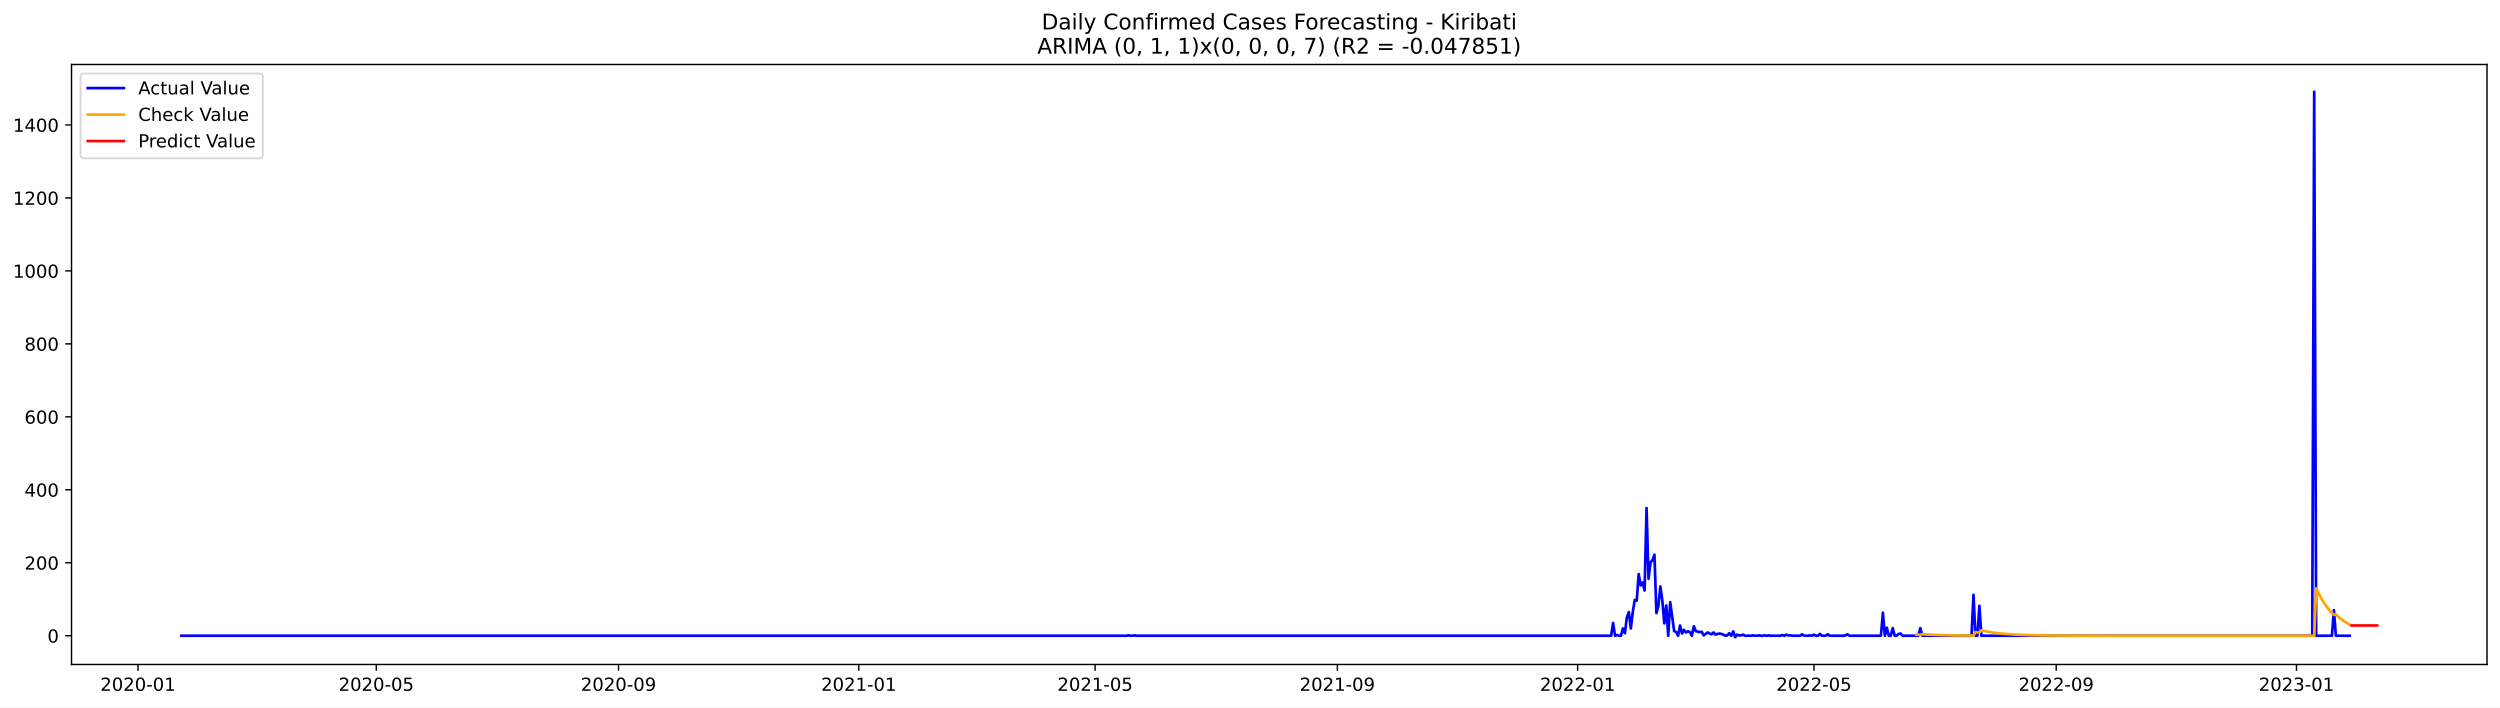
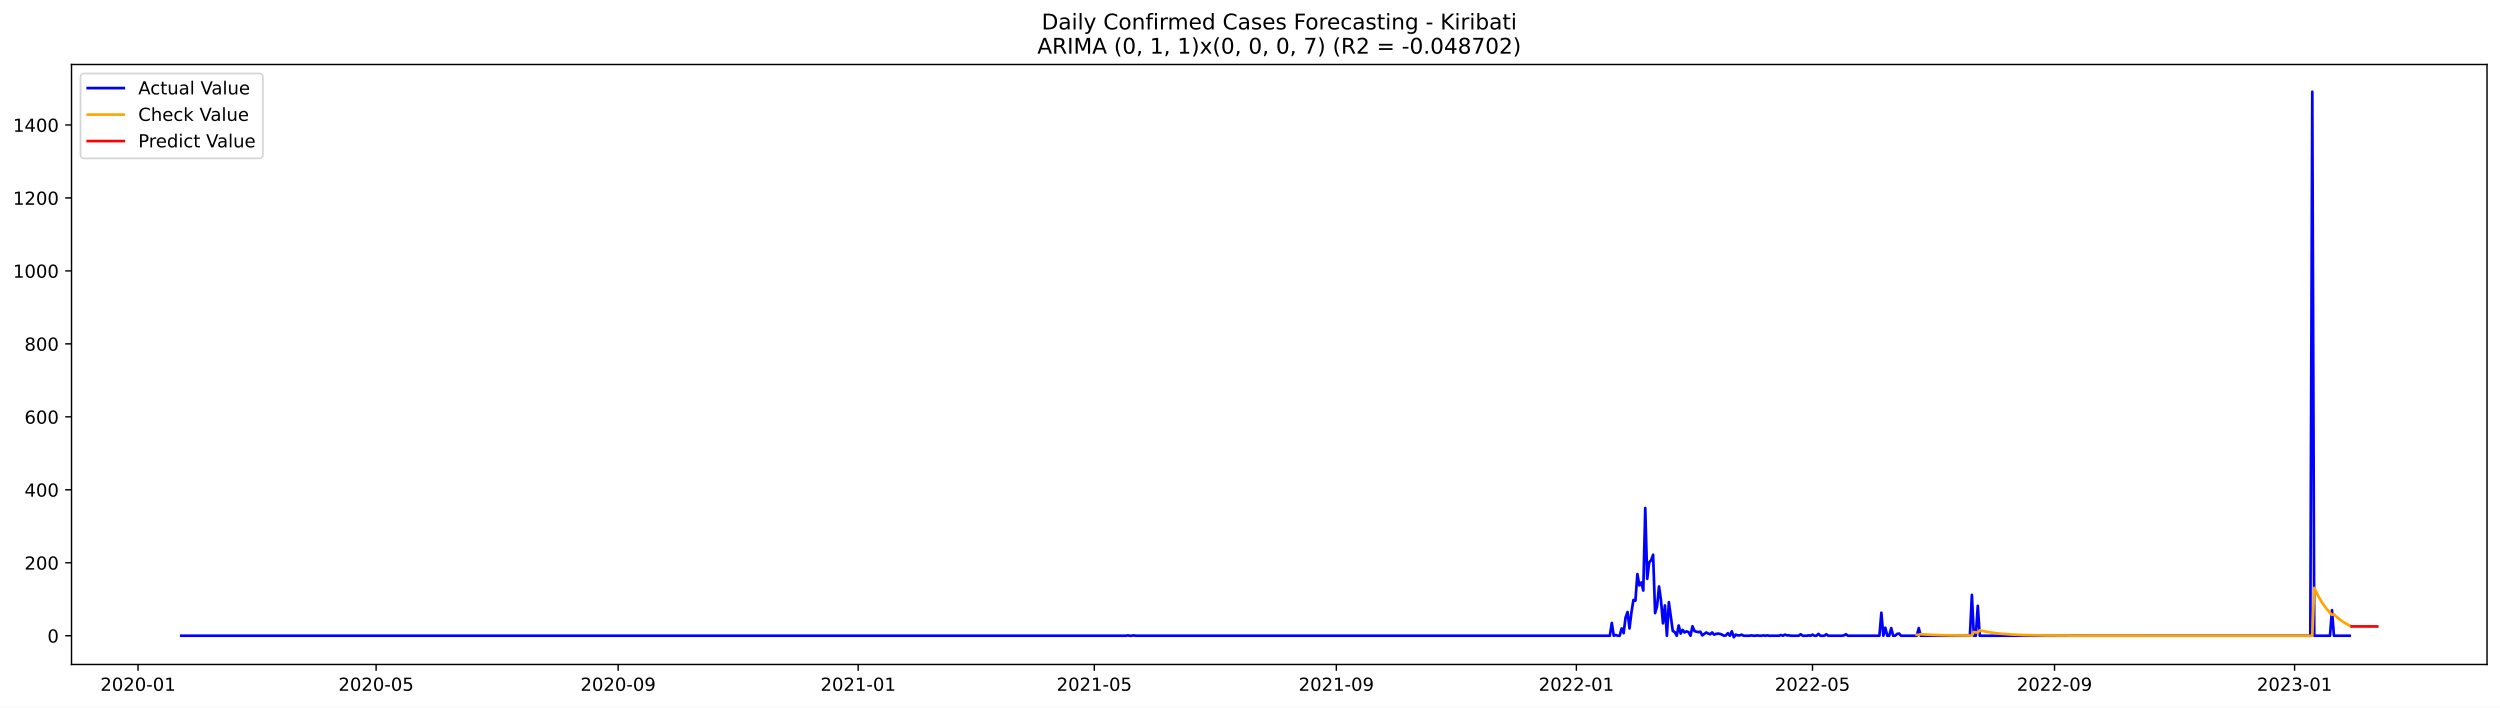
<svg xmlns="http://www.w3.org/2000/svg" xmlns:xlink="http://www.w3.org/1999/xlink" width="1386.05pt" height="392.274pt" viewBox="0 0 1386.05 392.274" version="1.1">
  <defs>
    <style type="text/css">*{stroke-linejoin: round; stroke-linecap: butt}</style>
  </defs>
  <g id="figure_1">
    <g id="patch_1">
      <path d="M 0 392.274  L 1386.05 392.274  L 1386.05 0  L 0 0  z " style="fill: #ffffff" />
    </g>
    <g id="axes_1">
      <g id="patch_2">
        <path d="M 39.65 368.396  L 1378.85 368.396  L 1378.85 35.755  L 39.65 35.755  z " style="fill: #ffffff" />
      </g>
      <g id="matplotlib.axis_1">
        <g id="xtick_1">
          <g id="line2d_1">
            <defs>
-               <path id="m846064228a" d="M 0 0  L 0 3.5  " style="stroke: #000000; stroke-width: 0.8" />
+               <path id="ma3ecd04032" d="M 0 0  L 0 3.5  " style="stroke: #000000; stroke-width: 0.8" />
            </defs>
            <g>
-               <use xlink:href="#m846064228a" x="76.501" y="368.396" style="stroke: #000000; stroke-width: 0.8" />
+               <use xlink:href="#ma3ecd04032" x="76.523" y="368.396" style="stroke: #000000; stroke-width: 0.8" />
            </g>
          </g>
          <g id="text_1">
-             <g transform="translate(55.6098 382.9939)scale(0.1 -0.1)">
+             <g transform="translate(55.63132 382.9939)scale(0.1 -0.1)">
              <defs>
                <path id="DejaVuSans-32" d="M 1228 531  L 3431 531  L 3431 0  L 469 0  L 469 531  Q 828 903 1448 1529  Q 2069 2156 2228 2338  Q 2531 2678 2651 2914  Q 2772 3150 2772 3378  Q 2772 3750 2511 3984  Q 2250 4219 1831 4219  Q 1534 4219 1204 4116  Q 875 4013 500 3803  L 500 4441  Q 881 4594 1212 4672  Q 1544 4750 1819 4750  Q 2544 4750 2975 4387  Q 3406 4025 3406 3419  Q 3406 3131 3298 2873  Q 3191 2616 2906 2266  Q 2828 2175 2409 1742  Q 1991 1309 1228 531  z " transform="scale(0.015625)" />
                <path id="DejaVuSans-30" d="M 2034 4250  Q 1547 4250 1301 3770  Q 1056 3291 1056 2328  Q 1056 1369 1301 889  Q 1547 409 2034 409  Q 2525 409 2770 889  Q 3016 1369 3016 2328  Q 3016 3291 2770 3770  Q 2525 4250 2034 4250  z M 2034 4750  Q 2819 4750 3233 4129  Q 3647 3509 3647 2328  Q 3647 1150 3233 529  Q 2819 -91 2034 -91  Q 1250 -91 836 529  Q 422 1150 422 2328  Q 422 3509 836 4129  Q 1250 4750 2034 4750  z " transform="scale(0.015625)" />
                <path id="DejaVuSans-2d" d="M 313 2009  L 1997 2009  L 1997 1497  L 313 1497  L 313 2009  z " transform="scale(0.015625)" />
                <path id="DejaVuSans-31" d="M 794 531  L 1825 531  L 1825 4091  L 703 3866  L 703 4441  L 1819 4666  L 2450 4666  L 2450 531  L 3481 531  L 3481 0  L 794 0  L 794 531  z " transform="scale(0.015625)" />
              </defs>
              <use xlink:href="#DejaVuSans-32" />
              <use xlink:href="#DejaVuSans-30" x="63.623" />
              <use xlink:href="#DejaVuSans-32" x="127.246" />
              <use xlink:href="#DejaVuSans-30" x="190.869" />
              <use xlink:href="#DejaVuSans-2d" x="254.492" />
              <use xlink:href="#DejaVuSans-30" x="290.576" />
              <use xlink:href="#DejaVuSans-31" x="354.199" />
            </g>
          </g>
        </g>
        <g id="xtick_2">
          <g id="line2d_2">
            <g>
-               <use xlink:href="#m846064228a" x="208.62" y="368.396" style="stroke: #000000; stroke-width: 0.8" />
+               <use xlink:href="#ma3ecd04032" x="208.523" y="368.396" style="stroke: #000000; stroke-width: 0.8" />
            </g>
          </g>
          <g id="text_2">
-             <g transform="translate(187.7282 382.9939)scale(0.1 -0.1)">
+             <g transform="translate(187.6313 382.9939)scale(0.1 -0.1)">
              <defs>
                <path id="DejaVuSans-35" d="M 691 4666  L 3169 4666  L 3169 4134  L 1269 4134  L 1269 2991  Q 1406 3038 1543 3061  Q 1681 3084 1819 3084  Q 2600 3084 3056 2656  Q 3513 2228 3513 1497  Q 3513 744 3044 326  Q 2575 -91 1722 -91  Q 1428 -91 1123 -41  Q 819 9 494 109  L 494 744  Q 775 591 1075 516  Q 1375 441 1709 441  Q 2250 441 2565 725  Q 2881 1009 2881 1497  Q 2881 1984 2565 2268  Q 2250 2553 1709 2553  Q 1456 2553 1204 2497  Q 953 2441 691 2322  L 691 4666  z " transform="scale(0.015625)" />
              </defs>
              <use xlink:href="#DejaVuSans-32" />
              <use xlink:href="#DejaVuSans-30" x="63.623" />
              <use xlink:href="#DejaVuSans-32" x="127.246" />
              <use xlink:href="#DejaVuSans-30" x="190.869" />
              <use xlink:href="#DejaVuSans-2d" x="254.492" />
              <use xlink:href="#DejaVuSans-30" x="290.576" />
              <use xlink:href="#DejaVuSans-35" x="354.199" />
            </g>
          </g>
        </g>
        <g id="xtick_3">
          <g id="line2d_3">
            <g>
-               <use xlink:href="#m846064228a" x="342.922" y="368.396" style="stroke: #000000; stroke-width: 0.8" />
+               <use xlink:href="#ma3ecd04032" x="342.705" y="368.396" style="stroke: #000000; stroke-width: 0.8" />
            </g>
          </g>
          <g id="text_3">
-             <g transform="translate(322.0303 382.9939)scale(0.1 -0.1)">
+             <g transform="translate(321.8131 382.9939)scale(0.1 -0.1)">
              <defs>
                <path id="DejaVuSans-39" d="M 703 97  L 703 672  Q 941 559 1184 500  Q 1428 441 1663 441  Q 2288 441 2617 861  Q 2947 1281 2994 2138  Q 2813 1869 2534 1725  Q 2256 1581 1919 1581  Q 1219 1581 811 2004  Q 403 2428 403 3163  Q 403 3881 828 4315  Q 1253 4750 1959 4750  Q 2769 4750 3195 4129  Q 3622 3509 3622 2328  Q 3622 1225 3098 567  Q 2575 -91 1691 -91  Q 1453 -91 1209 -44  Q 966 3 703 97  z M 1959 2075  Q 2384 2075 2632 2365  Q 2881 2656 2881 3163  Q 2881 3666 2632 3958  Q 2384 4250 1959 4250  Q 1534 4250 1286 3958  Q 1038 3666 1038 3163  Q 1038 2656 1286 2365  Q 1534 2075 1959 2075  z " transform="scale(0.015625)" />
              </defs>
              <use xlink:href="#DejaVuSans-32" />
              <use xlink:href="#DejaVuSans-30" x="63.623" />
              <use xlink:href="#DejaVuSans-32" x="127.246" />
              <use xlink:href="#DejaVuSans-30" x="190.869" />
              <use xlink:href="#DejaVuSans-2d" x="254.492" />
              <use xlink:href="#DejaVuSans-30" x="290.576" />
              <use xlink:href="#DejaVuSans-39" x="354.199" />
            </g>
          </g>
        </g>
        <g id="xtick_4">
          <g id="line2d_4">
            <g>
-               <use xlink:href="#m846064228a" x="476.132" y="368.396" style="stroke: #000000; stroke-width: 0.8" />
+               <use xlink:href="#ma3ecd04032" x="475.795" y="368.396" style="stroke: #000000; stroke-width: 0.8" />
            </g>
          </g>
          <g id="text_4">
-             <g transform="translate(455.2406 382.9939)scale(0.1 -0.1)">
+             <g transform="translate(454.904 382.9939)scale(0.1 -0.1)">
              <use xlink:href="#DejaVuSans-32" />
              <use xlink:href="#DejaVuSans-30" x="63.623" />
              <use xlink:href="#DejaVuSans-32" x="127.246" />
              <use xlink:href="#DejaVuSans-31" x="190.869" />
              <use xlink:href="#DejaVuSans-2d" x="254.492" />
              <use xlink:href="#DejaVuSans-30" x="290.576" />
              <use xlink:href="#DejaVuSans-31" x="354.199" />
            </g>
          </g>
        </g>
        <g id="xtick_5">
          <g id="line2d_5">
            <g>
-               <use xlink:href="#m846064228a" x="607.159" y="368.396" style="stroke: #000000; stroke-width: 0.8" />
+               <use xlink:href="#ma3ecd04032" x="606.705" y="368.396" style="stroke: #000000; stroke-width: 0.8" />
            </g>
          </g>
          <g id="text_5">
-             <g transform="translate(586.2671 382.9939)scale(0.1 -0.1)">
+             <g transform="translate(585.8131 382.9939)scale(0.1 -0.1)">
              <use xlink:href="#DejaVuSans-32" />
              <use xlink:href="#DejaVuSans-30" x="63.623" />
              <use xlink:href="#DejaVuSans-32" x="127.246" />
              <use xlink:href="#DejaVuSans-31" x="190.869" />
              <use xlink:href="#DejaVuSans-2d" x="254.492" />
              <use xlink:href="#DejaVuSans-30" x="290.576" />
              <use xlink:href="#DejaVuSans-35" x="354.199" />
            </g>
          </g>
        </g>
        <g id="xtick_6">
          <g id="line2d_6">
            <g>
-               <use xlink:href="#m846064228a" x="741.461" y="368.396" style="stroke: #000000; stroke-width: 0.8" />
+               <use xlink:href="#ma3ecd04032" x="740.886" y="368.396" style="stroke: #000000; stroke-width: 0.8" />
            </g>
          </g>
          <g id="text_6">
-             <g transform="translate(720.5693 382.9939)scale(0.1 -0.1)">
+             <g transform="translate(719.995 382.9939)scale(0.1 -0.1)">
              <use xlink:href="#DejaVuSans-32" />
              <use xlink:href="#DejaVuSans-30" x="63.623" />
              <use xlink:href="#DejaVuSans-32" x="127.246" />
              <use xlink:href="#DejaVuSans-31" x="190.869" />
              <use xlink:href="#DejaVuSans-2d" x="254.492" />
              <use xlink:href="#DejaVuSans-30" x="290.576" />
              <use xlink:href="#DejaVuSans-39" x="354.199" />
            </g>
          </g>
        </g>
        <g id="xtick_7">
          <g id="line2d_7">
            <g>
-               <use xlink:href="#m846064228a" x="874.671" y="368.396" style="stroke: #000000; stroke-width: 0.8" />
+               <use xlink:href="#ma3ecd04032" x="873.977" y="368.396" style="stroke: #000000; stroke-width: 0.8" />
            </g>
          </g>
          <g id="text_7">
-             <g transform="translate(853.7795 382.9939)scale(0.1 -0.1)">
+             <g transform="translate(853.0859 382.9939)scale(0.1 -0.1)">
              <use xlink:href="#DejaVuSans-32" />
              <use xlink:href="#DejaVuSans-30" x="63.623" />
              <use xlink:href="#DejaVuSans-32" x="127.246" />
              <use xlink:href="#DejaVuSans-32" x="190.869" />
              <use xlink:href="#DejaVuSans-2d" x="254.492" />
              <use xlink:href="#DejaVuSans-30" x="290.576" />
              <use xlink:href="#DejaVuSans-31" x="354.199" />
            </g>
          </g>
        </g>
        <g id="xtick_8">
          <g id="line2d_8">
            <g>
-               <use xlink:href="#m846064228a" x="1005.697" y="368.396" style="stroke: #000000; stroke-width: 0.8" />
+               <use xlink:href="#ma3ecd04032" x="1004.886" y="368.396" style="stroke: #000000; stroke-width: 0.8" />
            </g>
          </g>
          <g id="text_8">
-             <g transform="translate(984.806 382.9939)scale(0.1 -0.1)">
+             <g transform="translate(983.995 382.9939)scale(0.1 -0.1)">
              <use xlink:href="#DejaVuSans-32" />
              <use xlink:href="#DejaVuSans-30" x="63.623" />
              <use xlink:href="#DejaVuSans-32" x="127.246" />
              <use xlink:href="#DejaVuSans-32" x="190.869" />
              <use xlink:href="#DejaVuSans-2d" x="254.492" />
              <use xlink:href="#DejaVuSans-30" x="290.576" />
              <use xlink:href="#DejaVuSans-35" x="354.199" />
            </g>
          </g>
        </g>
        <g id="xtick_9">
          <g id="line2d_9">
            <g>
-               <use xlink:href="#m846064228a" x="1140" y="368.396" style="stroke: #000000; stroke-width: 0.8" />
+               <use xlink:href="#ma3ecd04032" x="1139.068" y="368.396" style="stroke: #000000; stroke-width: 0.8" />
            </g>
          </g>
          <g id="text_9">
-             <g transform="translate(1119.108 382.9939)scale(0.1 -0.1)">
+             <g transform="translate(1118.177 382.9939)scale(0.1 -0.1)">
              <use xlink:href="#DejaVuSans-32" />
              <use xlink:href="#DejaVuSans-30" x="63.623" />
              <use xlink:href="#DejaVuSans-32" x="127.246" />
              <use xlink:href="#DejaVuSans-32" x="190.869" />
              <use xlink:href="#DejaVuSans-2d" x="254.492" />
              <use xlink:href="#DejaVuSans-30" x="290.576" />
              <use xlink:href="#DejaVuSans-39" x="354.199" />
            </g>
          </g>
        </g>
        <g id="xtick_10">
          <g id="line2d_10">
            <g>
-               <use xlink:href="#m846064228a" x="1273.21" y="368.396" style="stroke: #000000; stroke-width: 0.8" />
+               <use xlink:href="#ma3ecd04032" x="1272.159" y="368.396" style="stroke: #000000; stroke-width: 0.8" />
            </g>
          </g>
          <g id="text_10">
-             <g transform="translate(1252.318 382.9939)scale(0.1 -0.1)">
+             <g transform="translate(1251.268 382.9939)scale(0.1 -0.1)">
              <defs>
                <path id="DejaVuSans-33" d="M 2597 2516  Q 3050 2419 3304 2112  Q 3559 1806 3559 1356  Q 3559 666 3084 287  Q 2609 -91 1734 -91  Q 1441 -91 1130 -33  Q 819 25 488 141  L 488 750  Q 750 597 1062 519  Q 1375 441 1716 441  Q 2309 441 2620 675  Q 2931 909 2931 1356  Q 2931 1769 2642 2001  Q 2353 2234 1838 2234  L 1294 2234  L 1294 2753  L 1863 2753  Q 2328 2753 2575 2939  Q 2822 3125 2822 3475  Q 2822 3834 2567 4026  Q 2313 4219 1838 4219  Q 1578 4219 1281 4162  Q 984 4106 628 3988  L 628 4550  Q 988 4650 1302 4700  Q 1616 4750 1894 4750  Q 2613 4750 3031 4423  Q 3450 4097 3450 3541  Q 3450 3153 3228 2886  Q 3006 2619 2597 2516  z " transform="scale(0.015625)" />
              </defs>
              <use xlink:href="#DejaVuSans-32" />
              <use xlink:href="#DejaVuSans-30" x="63.623" />
              <use xlink:href="#DejaVuSans-32" x="127.246" />
              <use xlink:href="#DejaVuSans-33" x="190.869" />
              <use xlink:href="#DejaVuSans-2d" x="254.492" />
              <use xlink:href="#DejaVuSans-30" x="290.576" />
              <use xlink:href="#DejaVuSans-31" x="354.199" />
            </g>
          </g>
        </g>
      </g>
      <g id="matplotlib.axis_2">
        <g id="ytick_1">
          <g id="line2d_11">
            <defs>
-               <path id="m9dccc0a734" d="M 0 0  L -3.5 0  " style="stroke: #000000; stroke-width: 0.8" />
+               <path id="md344c3c903" d="M 0 0  L -3.5 0  " style="stroke: #000000; stroke-width: 0.8" />
            </defs>
            <g>
-               <use xlink:href="#m9dccc0a734" x="39.65" y="352.466" style="stroke: #000000; stroke-width: 0.8" />
+               <use xlink:href="#md344c3c903" x="39.65" y="352.466" style="stroke: #000000; stroke-width: 0.8" />
            </g>
          </g>
          <g id="text_11">
            <g transform="translate(26.2875 356.2656)scale(0.1 -0.1)">
              <use xlink:href="#DejaVuSans-30" />
            </g>
          </g>
        </g>
        <g id="ytick_2">
          <g id="line2d_12">
            <g>
-               <use xlink:href="#m9dccc0a734" x="39.65" y="312.012" style="stroke: #000000; stroke-width: 0.8" />
+               <use xlink:href="#md344c3c903" x="39.65" y="312.012" style="stroke: #000000; stroke-width: 0.8" />
            </g>
          </g>
          <g id="text_12">
            <g transform="translate(13.5625 315.8108)scale(0.1 -0.1)">
              <use xlink:href="#DejaVuSans-32" />
              <use xlink:href="#DejaVuSans-30" x="63.623" />
              <use xlink:href="#DejaVuSans-30" x="127.246" />
            </g>
          </g>
        </g>
        <g id="ytick_3">
          <g id="line2d_13">
            <g>
-               <use xlink:href="#m9dccc0a734" x="39.65" y="271.557" style="stroke: #000000; stroke-width: 0.8" />
+               <use xlink:href="#md344c3c903" x="39.65" y="271.557" style="stroke: #000000; stroke-width: 0.8" />
            </g>
          </g>
          <g id="text_13">
            <g transform="translate(13.5625 275.3559)scale(0.1 -0.1)">
              <defs>
                <path id="DejaVuSans-34" d="M 2419 4116  L 825 1625  L 2419 1625  L 2419 4116  z M 2253 4666  L 3047 4666  L 3047 1625  L 3713 1625  L 3713 1100  L 3047 1100  L 3047 0  L 2419 0  L 2419 1100  L 313 1100  L 313 1709  L 2253 4666  z " transform="scale(0.015625)" />
              </defs>
              <use xlink:href="#DejaVuSans-34" />
              <use xlink:href="#DejaVuSans-30" x="63.623" />
              <use xlink:href="#DejaVuSans-30" x="127.246" />
            </g>
          </g>
        </g>
        <g id="ytick_4">
          <g id="line2d_14">
            <g>
-               <use xlink:href="#m9dccc0a734" x="39.65" y="231.102" style="stroke: #000000; stroke-width: 0.8" />
+               <use xlink:href="#md344c3c903" x="39.65" y="231.102" style="stroke: #000000; stroke-width: 0.8" />
            </g>
          </g>
          <g id="text_14">
            <g transform="translate(13.5625 234.9011)scale(0.1 -0.1)">
              <defs>
                <path id="DejaVuSans-36" d="M 2113 2584  Q 1688 2584 1439 2293  Q 1191 2003 1191 1497  Q 1191 994 1439 701  Q 1688 409 2113 409  Q 2538 409 2786 701  Q 3034 994 3034 1497  Q 3034 2003 2786 2293  Q 2538 2584 2113 2584  z M 3366 4563  L 3366 3988  Q 3128 4100 2886 4159  Q 2644 4219 2406 4219  Q 1781 4219 1451 3797  Q 1122 3375 1075 2522  Q 1259 2794 1537 2939  Q 1816 3084 2150 3084  Q 2853 3084 3261 2657  Q 3669 2231 3669 1497  Q 3669 778 3244 343  Q 2819 -91 2113 -91  Q 1303 -91 875 529  Q 447 1150 447 2328  Q 447 3434 972 4092  Q 1497 4750 2381 4750  Q 2619 4750 2861 4703  Q 3103 4656 3366 4563  z " transform="scale(0.015625)" />
              </defs>
              <use xlink:href="#DejaVuSans-36" />
              <use xlink:href="#DejaVuSans-30" x="63.623" />
              <use xlink:href="#DejaVuSans-30" x="127.246" />
            </g>
          </g>
        </g>
        <g id="ytick_5">
          <g id="line2d_15">
            <g>
-               <use xlink:href="#m9dccc0a734" x="39.65" y="190.647" style="stroke: #000000; stroke-width: 0.8" />
+               <use xlink:href="#md344c3c903" x="39.65" y="190.647" style="stroke: #000000; stroke-width: 0.8" />
            </g>
          </g>
          <g id="text_15">
            <g transform="translate(13.5625 194.4462)scale(0.1 -0.1)">
              <defs>
                <path id="DejaVuSans-38" d="M 2034 2216  Q 1584 2216 1326 1975  Q 1069 1734 1069 1313  Q 1069 891 1326 650  Q 1584 409 2034 409  Q 2484 409 2743 651  Q 3003 894 3003 1313  Q 3003 1734 2745 1975  Q 2488 2216 2034 2216  z M 1403 2484  Q 997 2584 770 2862  Q 544 3141 544 3541  Q 544 4100 942 4425  Q 1341 4750 2034 4750  Q 2731 4750 3128 4425  Q 3525 4100 3525 3541  Q 3525 3141 3298 2862  Q 3072 2584 2669 2484  Q 3125 2378 3379 2068  Q 3634 1759 3634 1313  Q 3634 634 3220 271  Q 2806 -91 2034 -91  Q 1263 -91 848 271  Q 434 634 434 1313  Q 434 1759 690 2068  Q 947 2378 1403 2484  z M 1172 3481  Q 1172 3119 1398 2916  Q 1625 2713 2034 2713  Q 2441 2713 2670 2916  Q 2900 3119 2900 3481  Q 2900 3844 2670 4047  Q 2441 4250 2034 4250  Q 1625 4250 1398 4047  Q 1172 3844 1172 3481  z " transform="scale(0.015625)" />
              </defs>
              <use xlink:href="#DejaVuSans-38" />
              <use xlink:href="#DejaVuSans-30" x="63.623" />
              <use xlink:href="#DejaVuSans-30" x="127.246" />
            </g>
          </g>
        </g>
        <g id="ytick_6">
          <g id="line2d_16">
            <g>
-               <use xlink:href="#m9dccc0a734" x="39.65" y="150.192" style="stroke: #000000; stroke-width: 0.8" />
+               <use xlink:href="#md344c3c903" x="39.65" y="150.192" style="stroke: #000000; stroke-width: 0.8" />
            </g>
          </g>
          <g id="text_16">
            <g transform="translate(7.2 153.9914)scale(0.1 -0.1)">
              <use xlink:href="#DejaVuSans-31" />
              <use xlink:href="#DejaVuSans-30" x="63.623" />
              <use xlink:href="#DejaVuSans-30" x="127.246" />
              <use xlink:href="#DejaVuSans-30" x="190.869" />
            </g>
          </g>
        </g>
        <g id="ytick_7">
          <g id="line2d_17">
            <g>
-               <use xlink:href="#m9dccc0a734" x="39.65" y="109.737" style="stroke: #000000; stroke-width: 0.8" />
+               <use xlink:href="#md344c3c903" x="39.65" y="109.737" style="stroke: #000000; stroke-width: 0.8" />
            </g>
          </g>
          <g id="text_17">
            <g transform="translate(7.2 113.5365)scale(0.1 -0.1)">
              <use xlink:href="#DejaVuSans-31" />
              <use xlink:href="#DejaVuSans-32" x="63.623" />
              <use xlink:href="#DejaVuSans-30" x="127.246" />
              <use xlink:href="#DejaVuSans-30" x="190.869" />
            </g>
          </g>
        </g>
        <g id="ytick_8">
          <g id="line2d_18">
            <g>
-               <use xlink:href="#m9dccc0a734" x="39.65" y="69.282" style="stroke: #000000; stroke-width: 0.8" />
+               <use xlink:href="#md344c3c903" x="39.65" y="69.282" style="stroke: #000000; stroke-width: 0.8" />
            </g>
          </g>
          <g id="text_18">
            <g transform="translate(7.2 73.08168)scale(0.1 -0.1)">
              <use xlink:href="#DejaVuSans-31" />
              <use xlink:href="#DejaVuSans-34" x="63.623" />
              <use xlink:href="#DejaVuSans-30" x="127.246" />
              <use xlink:href="#DejaVuSans-30" x="190.869" />
            </g>
          </g>
        </g>
      </g>
      <g id="line2d_19">
-         <path d="M 100.523 352.466  L 624.629 352.466  L 625.721 352.264  L 626.812 352.466  L 627.904 352.466  L 628.996 352.264  L 630.088 352.466  L 893.233 352.466  L 894.325 345.387  L 895.417 352.466  L 896.509 352.062  L 897.601 352.466  L 898.692 352.466  L 899.784 348.421  L 900.876 351.05  L 901.968 342.353  L 903.06 339.319  L 904.152 348.421  L 905.244 339.319  L 906.336 332.644  L 907.428 333.048  L 908.519 318.282  L 909.611 324.553  L 910.703 322.934  L 911.795 327.384  L 912.887 281.67  L 913.979 320.912  L 915.071 311.809  L 916.163 310.596  L 917.255 307.562  L 918.346 339.925  L 919.438 336.082  L 920.53 325.159  L 921.622 332.846  L 922.714 345.589  L 923.806 335.678  L 924.898 352.466  L 925.99 333.857  L 928.173 349.837  L 929.265 350.444  L 930.357 352.466  L 931.449 346.803  L 932.541 351.253  L 933.633 349.23  L 934.725 350.646  L 935.817 350.039  L 936.909 350.444  L 938 352.466  L 939.092 347.207  L 940.184 349.837  L 941.276 350.241  L 942.368 350.444  L 943.46 350.241  L 944.552 352.264  L 946.736 350.646  L 947.827 351.253  L 948.919 351.657  L 950.011 350.646  L 951.103 351.86  L 952.195 351.455  L 953.287 351.253  L 954.379 351.455  L 955.471 351.86  L 956.563 352.466  L 957.654 352.264  L 958.746 351.05  L 959.838 352.466  L 960.93 350.039  L 962.022 353.276  L 963.114 351.86  L 964.206 352.264  L 965.298 352.264  L 966.39 351.86  L 967.481 352.466  L 970.757 352.466  L 971.849 352.264  L 972.941 352.466  L 974.033 352.466  L 975.125 352.264  L 976.216 352.466  L 977.308 352.466  L 978.4 352.264  L 979.492 352.466  L 980.584 352.264  L 981.676 352.466  L 987.135 352.466  L 988.227 352.062  L 989.319 352.466  L 990.411 351.86  L 991.503 352.264  L 992.595 352.264  L 993.687 352.466  L 998.054 352.466  L 999.146 351.657  L 1000.238 352.466  L 1002.422 352.466  L 1003.514 352.264  L 1004.606 352.466  L 1005.697 351.86  L 1006.789 352.466  L 1007.881 352.466  L 1008.973 351.455  L 1010.065 352.466  L 1012.249 352.466  L 1013.341 351.657  L 1014.433 352.466  L 1022.076 352.466  L 1023.168 352.264  L 1024.26 351.657  L 1025.351 352.466  L 1042.822 352.466  L 1043.914 339.723  L 1045.005 352.466  L 1046.097 348.016  L 1047.189 352.466  L 1048.281 352.466  L 1049.373 348.219  L 1050.465 352.466  L 1051.557 352.466  L 1052.649 351.455  L 1053.741 351.253  L 1054.832 352.466  L 1063.567 352.466  L 1064.659 348.219  L 1065.751 352.466  L 1093.048 352.466  L 1094.14 329.812  L 1095.232 352.466  L 1096.324 352.466  L 1097.416 335.88  L 1098.508 352.466  L 1281.945 352.466  L 1283.037 50.876  L 1284.129 352.466  L 1292.864 352.466  L 1293.956 338.307  L 1295.048 352.466  L 1302.691 352.466  L 1302.691 352.466  " clip-path="url(#p4cdaee090d)" style="fill: none; stroke: #0000ff; stroke-width: 1.5; stroke-linecap: square" />
+         <path d="M 100.523 352.466  L 624.159 352.466  L 625.25 352.264  L 626.341 352.466  L 627.432 352.466  L 628.523 352.264  L 629.614 352.466  L 892.523 352.466  L 893.614 345.387  L 894.705 352.466  L 895.795 352.062  L 896.886 352.466  L 897.977 352.466  L 899.068 348.421  L 900.159 351.05  L 901.25 342.353  L 902.341 339.319  L 903.432 348.421  L 904.523 339.319  L 905.614 332.644  L 906.705 333.048  L 907.795 318.282  L 908.886 324.553  L 909.977 322.934  L 911.068 327.384  L 912.159 281.67  L 913.25 320.912  L 914.341 311.809  L 915.432 310.596  L 916.523 307.562  L 917.614 339.925  L 918.705 336.082  L 919.795 325.159  L 920.886 332.846  L 921.977 345.589  L 923.068 335.678  L 924.159 352.466  L 925.25 333.857  L 927.432 349.837  L 928.523 350.444  L 929.614 352.466  L 930.705 346.803  L 931.795 351.253  L 932.886 349.23  L 933.977 350.646  L 935.068 350.039  L 936.159 350.444  L 937.25 352.466  L 938.341 347.207  L 939.432 349.837  L 940.523 350.241  L 941.614 350.444  L 942.705 350.241  L 943.795 352.264  L 945.977 350.646  L 947.068 351.253  L 948.159 351.657  L 949.25 350.646  L 950.341 351.86  L 951.432 351.455  L 952.523 351.253  L 953.614 351.455  L 954.705 351.86  L 955.795 352.466  L 956.886 352.264  L 957.977 351.05  L 959.068 352.466  L 960.159 350.039  L 961.25 353.276  L 962.341 351.86  L 963.432 352.264  L 964.523 352.264  L 965.614 351.86  L 966.705 352.466  L 969.977 352.466  L 971.068 352.264  L 972.159 352.466  L 973.25 352.466  L 974.341 352.264  L 975.432 352.466  L 976.523 352.466  L 977.614 352.264  L 978.705 352.466  L 979.795 352.264  L 980.886 352.466  L 986.341 352.466  L 987.432 352.062  L 988.523 352.466  L 989.614 351.86  L 990.705 352.264  L 991.795 352.264  L 992.886 352.466  L 997.25 352.466  L 998.341 351.657  L 999.432 352.466  L 1001.614 352.466  L 1002.705 352.264  L 1003.795 352.466  L 1004.886 351.86  L 1005.977 352.466  L 1007.068 352.466  L 1008.159 351.455  L 1009.25 352.466  L 1011.432 352.466  L 1012.523 351.657  L 1013.614 352.466  L 1021.25 352.466  L 1022.341 352.264  L 1023.432 351.657  L 1024.523 352.466  L 1041.977 352.466  L 1043.068 339.723  L 1044.159 352.466  L 1045.25 348.016  L 1046.341 352.466  L 1047.432 352.466  L 1048.523 348.219  L 1049.614 352.466  L 1050.705 352.466  L 1051.795 351.455  L 1052.886 351.253  L 1053.977 352.466  L 1062.705 352.466  L 1063.795 348.219  L 1064.886 352.466  L 1092.159 352.466  L 1093.25 329.812  L 1094.341 352.466  L 1095.432 352.466  L 1096.523 335.88  L 1097.614 352.466  L 1280.886 352.466  L 1281.977 50.876  L 1283.068 352.466  L 1291.795 352.466  L 1292.886 338.307  L 1293.977 352.466  L 1302.705 352.466  L 1302.705 352.466  " clip-path="url(#p4b7c847c99)" style="fill: none; stroke: #0000ff; stroke-width: 1.5; stroke-linecap: square" />
      </g>
      <g id="line2d_20">
-         <path d="M 1062.476 351.857  L 1064.659 351.959  L 1065.751 351.633  L 1072.303 351.984  L 1082.13 352.254  L 1094.14 352.388  L 1095.232 350.423  L 1097.416 350.763  L 1098.508 349.467  L 1101.784 350.184  L 1106.151 350.881  L 1111.611 351.461  L 1118.162 351.884  L 1126.897 352.186  L 1140 352.372  L 1165.113 352.455  L 1283.037 352.466  L 1284.129 326.208  L 1286.313 330.581  L 1288.496 334.226  L 1290.68 337.264  L 1292.864 339.796  L 1293.956 340.899  L 1295.048 340.674  L 1297.231 342.638  L 1299.415 344.275  L 1301.599 345.639  L 1302.691 346.234  L 1302.691 346.234  " clip-path="url(#p4cdaee090d)" style="fill: none; stroke: #ffa500; stroke-width: 1.5; stroke-linecap: square" />
+         <path d="M 1062.705 351.913  L 1063.795 351.961  L 1064.886 351.632  L 1071.432 351.986  L 1081.25 352.257  L 1093.25 352.39  L 1094.341 350.405  L 1096.523 350.752  L 1097.614 349.444  L 1100.886 350.173  L 1105.25 350.879  L 1109.614 351.368  L 1115.068 351.773  L 1122.705 352.102  L 1133.614 352.321  L 1152.159 352.436  L 1208.886 352.466  L 1281.977 352.466  L 1283.068 325.953  L 1285.25 330.409  L 1287.432 334.117  L 1289.614 337.202  L 1291.795 339.768  L 1292.886 340.884  L 1293.977 340.657  L 1296.159 342.643  L 1298.341 344.294  L 1300.523 345.668  L 1302.705 346.811  L 1302.705 346.811  " clip-path="url(#p4b7c847c99)" style="fill: none; stroke: #ffa500; stroke-width: 1.5; stroke-linecap: square" />
      </g>
      <g id="line2d_21">
-         <path d="M 1303.783 346.776  L 1304.875 346.776  L 1305.967 346.776  L 1307.058 346.776  L 1308.15 346.776  L 1309.242 346.776  L 1310.334 346.776  L 1311.426 346.776  L 1312.518 346.776  L 1313.61 346.776  L 1314.702 346.776  L 1315.793 346.776  L 1316.885 346.776  L 1317.977 346.776  " clip-path="url(#p4cdaee090d)" style="fill: none; stroke: #ff0000; stroke-width: 1.5; stroke-linecap: square" />
+         <path d="M 1303.795 347.308  L 1304.886 347.308  L 1305.977 347.308  L 1307.068 347.308  L 1308.159 347.308  L 1309.25 347.308  L 1310.341 347.308  L 1311.432 347.308  L 1312.523 347.308  L 1313.614 347.308  L 1314.705 347.308  L 1315.795 347.308  L 1316.886 347.308  L 1317.977 347.308  " clip-path="url(#p4b7c847c99)" style="fill: none; stroke: #ff0000; stroke-width: 1.5; stroke-linecap: square" />
      </g>
      <g id="patch_3">
        <path d="M 39.65 368.396  L 39.65 35.755  " style="fill: none; stroke: #000000; stroke-width: 0.8; stroke-linejoin: miter; stroke-linecap: square" />
      </g>
      <g id="patch_4">
        <path d="M 1378.85 368.396  L 1378.85 35.755  " style="fill: none; stroke: #000000; stroke-width: 0.8; stroke-linejoin: miter; stroke-linecap: square" />
      </g>
      <g id="patch_5">
        <path d="M 39.65 368.396  L 1378.85 368.396  " style="fill: none; stroke: #000000; stroke-width: 0.8; stroke-linejoin: miter; stroke-linecap: square" />
      </g>
      <g id="patch_6">
        <path d="M 39.65 35.755  L 1378.85 35.755  " style="fill: none; stroke: #000000; stroke-width: 0.8; stroke-linejoin: miter; stroke-linecap: square" />
      </g>
      <g id="text_19">
        <g transform="translate(577.5097 16.31812)scale(0.12 -0.12)">
          <defs>
            <path id="DejaVuSans-44" d="M 1259 4147  L 1259 519  L 2022 519  Q 2988 519 3436 956  Q 3884 1394 3884 2338  Q 3884 3275 3436 3711  Q 2988 4147 2022 4147  L 1259 4147  z M 628 4666  L 1925 4666  Q 3281 4666 3915 4102  Q 4550 3538 4550 2338  Q 4550 1131 3912 565  Q 3275 0 1925 0  L 628 0  L 628 4666  z " transform="scale(0.015625)" />
            <path id="DejaVuSans-61" d="M 2194 1759  Q 1497 1759 1228 1600  Q 959 1441 959 1056  Q 959 750 1161 570  Q 1363 391 1709 391  Q 2188 391 2477 730  Q 2766 1069 2766 1631  L 2766 1759  L 2194 1759  z M 3341 1997  L 3341 0  L 2766 0  L 2766 531  Q 2569 213 2275 61  Q 1981 -91 1556 -91  Q 1019 -91 701 211  Q 384 513 384 1019  Q 384 1609 779 1909  Q 1175 2209 1959 2209  L 2766 2209  L 2766 2266  Q 2766 2663 2505 2880  Q 2244 3097 1772 3097  Q 1472 3097 1187 3025  Q 903 2953 641 2809  L 641 3341  Q 956 3463 1253 3523  Q 1550 3584 1831 3584  Q 2591 3584 2966 3190  Q 3341 2797 3341 1997  z " transform="scale(0.015625)" />
            <path id="DejaVuSans-69" d="M 603 3500  L 1178 3500  L 1178 0  L 603 0  L 603 3500  z M 603 4863  L 1178 4863  L 1178 4134  L 603 4134  L 603 4863  z " transform="scale(0.015625)" />
            <path id="DejaVuSans-6c" d="M 603 4863  L 1178 4863  L 1178 0  L 603 0  L 603 4863  z " transform="scale(0.015625)" />
            <path id="DejaVuSans-79" d="M 2059 -325  Q 1816 -950 1584 -1140  Q 1353 -1331 966 -1331  L 506 -1331  L 506 -850  L 844 -850  Q 1081 -850 1212 -737  Q 1344 -625 1503 -206  L 1606 56  L 191 3500  L 800 3500  L 1894 763  L 2988 3500  L 3597 3500  L 2059 -325  z " transform="scale(0.015625)" />
            <path id="DejaVuSans-20" transform="scale(0.015625)" />
            <path id="DejaVuSans-43" d="M 4122 4306  L 4122 3641  Q 3803 3938 3442 4084  Q 3081 4231 2675 4231  Q 1875 4231 1450 3742  Q 1025 3253 1025 2328  Q 1025 1406 1450 917  Q 1875 428 2675 428  Q 3081 428 3442 575  Q 3803 722 4122 1019  L 4122 359  Q 3791 134 3420 21  Q 3050 -91 2638 -91  Q 1578 -91 968 557  Q 359 1206 359 2328  Q 359 3453 968 4101  Q 1578 4750 2638 4750  Q 3056 4750 3426 4639  Q 3797 4528 4122 4306  z " transform="scale(0.015625)" />
            <path id="DejaVuSans-6f" d="M 1959 3097  Q 1497 3097 1228 2736  Q 959 2375 959 1747  Q 959 1119 1226 758  Q 1494 397 1959 397  Q 2419 397 2687 759  Q 2956 1122 2956 1747  Q 2956 2369 2687 2733  Q 2419 3097 1959 3097  z M 1959 3584  Q 2709 3584 3137 3096  Q 3566 2609 3566 1747  Q 3566 888 3137 398  Q 2709 -91 1959 -91  Q 1206 -91 779 398  Q 353 888 353 1747  Q 353 2609 779 3096  Q 1206 3584 1959 3584  z " transform="scale(0.015625)" />
            <path id="DejaVuSans-6e" d="M 3513 2113  L 3513 0  L 2938 0  L 2938 2094  Q 2938 2591 2744 2837  Q 2550 3084 2163 3084  Q 1697 3084 1428 2787  Q 1159 2491 1159 1978  L 1159 0  L 581 0  L 581 3500  L 1159 3500  L 1159 2956  Q 1366 3272 1645 3428  Q 1925 3584 2291 3584  Q 2894 3584 3203 3211  Q 3513 2838 3513 2113  z " transform="scale(0.015625)" />
            <path id="DejaVuSans-66" d="M 2375 4863  L 2375 4384  L 1825 4384  Q 1516 4384 1395 4259  Q 1275 4134 1275 3809  L 1275 3500  L 2222 3500  L 2222 3053  L 1275 3053  L 1275 0  L 697 0  L 697 3053  L 147 3053  L 147 3500  L 697 3500  L 697 3744  Q 697 4328 969 4595  Q 1241 4863 1831 4863  L 2375 4863  z " transform="scale(0.015625)" />
            <path id="DejaVuSans-72" d="M 2631 2963  Q 2534 3019 2420 3045  Q 2306 3072 2169 3072  Q 1681 3072 1420 2755  Q 1159 2438 1159 1844  L 1159 0  L 581 0  L 581 3500  L 1159 3500  L 1159 2956  Q 1341 3275 1631 3429  Q 1922 3584 2338 3584  Q 2397 3584 2469 3576  Q 2541 3569 2628 3553  L 2631 2963  z " transform="scale(0.015625)" />
            <path id="DejaVuSans-6d" d="M 3328 2828  Q 3544 3216 3844 3400  Q 4144 3584 4550 3584  Q 5097 3584 5394 3201  Q 5691 2819 5691 2113  L 5691 0  L 5113 0  L 5113 2094  Q 5113 2597 4934 2840  Q 4756 3084 4391 3084  Q 3944 3084 3684 2787  Q 3425 2491 3425 1978  L 3425 0  L 2847 0  L 2847 2094  Q 2847 2600 2669 2842  Q 2491 3084 2119 3084  Q 1678 3084 1418 2786  Q 1159 2488 1159 1978  L 1159 0  L 581 0  L 581 3500  L 1159 3500  L 1159 2956  Q 1356 3278 1631 3431  Q 1906 3584 2284 3584  Q 2666 3584 2933 3390  Q 3200 3197 3328 2828  z " transform="scale(0.015625)" />
            <path id="DejaVuSans-65" d="M 3597 1894  L 3597 1613  L 953 1613  Q 991 1019 1311 708  Q 1631 397 2203 397  Q 2534 397 2845 478  Q 3156 559 3463 722  L 3463 178  Q 3153 47 2828 -22  Q 2503 -91 2169 -91  Q 1331 -91 842 396  Q 353 884 353 1716  Q 353 2575 817 3079  Q 1281 3584 2069 3584  Q 2775 3584 3186 3129  Q 3597 2675 3597 1894  z M 3022 2063  Q 3016 2534 2758 2815  Q 2500 3097 2075 3097  Q 1594 3097 1305 2825  Q 1016 2553 972 2059  L 3022 2063  z " transform="scale(0.015625)" />
            <path id="DejaVuSans-64" d="M 2906 2969  L 2906 4863  L 3481 4863  L 3481 0  L 2906 0  L 2906 525  Q 2725 213 2448 61  Q 2172 -91 1784 -91  Q 1150 -91 751 415  Q 353 922 353 1747  Q 353 2572 751 3078  Q 1150 3584 1784 3584  Q 2172 3584 2448 3432  Q 2725 3281 2906 2969  z M 947 1747  Q 947 1113 1208 752  Q 1469 391 1925 391  Q 2381 391 2643 752  Q 2906 1113 2906 1747  Q 2906 2381 2643 2742  Q 2381 3103 1925 3103  Q 1469 3103 1208 2742  Q 947 2381 947 1747  z " transform="scale(0.015625)" />
            <path id="DejaVuSans-73" d="M 2834 3397  L 2834 2853  Q 2591 2978 2328 3040  Q 2066 3103 1784 3103  Q 1356 3103 1142 2972  Q 928 2841 928 2578  Q 928 2378 1081 2264  Q 1234 2150 1697 2047  L 1894 2003  Q 2506 1872 2764 1633  Q 3022 1394 3022 966  Q 3022 478 2636 193  Q 2250 -91 1575 -91  Q 1294 -91 989 -36  Q 684 19 347 128  L 347 722  Q 666 556 975 473  Q 1284 391 1588 391  Q 1994 391 2212 530  Q 2431 669 2431 922  Q 2431 1156 2273 1281  Q 2116 1406 1581 1522  L 1381 1569  Q 847 1681 609 1914  Q 372 2147 372 2553  Q 372 3047 722 3315  Q 1072 3584 1716 3584  Q 2034 3584 2315 3537  Q 2597 3491 2834 3397  z " transform="scale(0.015625)" />
            <path id="DejaVuSans-46" d="M 628 4666  L 3309 4666  L 3309 4134  L 1259 4134  L 1259 2759  L 3109 2759  L 3109 2228  L 1259 2228  L 1259 0  L 628 0  L 628 4666  z " transform="scale(0.015625)" />
            <path id="DejaVuSans-63" d="M 3122 3366  L 3122 2828  Q 2878 2963 2633 3030  Q 2388 3097 2138 3097  Q 1578 3097 1268 2742  Q 959 2388 959 1747  Q 959 1106 1268 751  Q 1578 397 2138 397  Q 2388 397 2633 464  Q 2878 531 3122 666  L 3122 134  Q 2881 22 2623 -34  Q 2366 -91 2075 -91  Q 1284 -91 818 406  Q 353 903 353 1747  Q 353 2603 823 3093  Q 1294 3584 2113 3584  Q 2378 3584 2631 3529  Q 2884 3475 3122 3366  z " transform="scale(0.015625)" />
            <path id="DejaVuSans-74" d="M 1172 4494  L 1172 3500  L 2356 3500  L 2356 3053  L 1172 3053  L 1172 1153  Q 1172 725 1289 603  Q 1406 481 1766 481  L 2356 481  L 2356 0  L 1766 0  Q 1100 0 847 248  Q 594 497 594 1153  L 594 3053  L 172 3053  L 172 3500  L 594 3500  L 594 4494  L 1172 4494  z " transform="scale(0.015625)" />
            <path id="DejaVuSans-67" d="M 2906 1791  Q 2906 2416 2648 2759  Q 2391 3103 1925 3103  Q 1463 3103 1205 2759  Q 947 2416 947 1791  Q 947 1169 1205 825  Q 1463 481 1925 481  Q 2391 481 2648 825  Q 2906 1169 2906 1791  z M 3481 434  Q 3481 -459 3084 -895  Q 2688 -1331 1869 -1331  Q 1566 -1331 1297 -1286  Q 1028 -1241 775 -1147  L 775 -588  Q 1028 -725 1275 -790  Q 1522 -856 1778 -856  Q 2344 -856 2625 -561  Q 2906 -266 2906 331  L 2906 616  Q 2728 306 2450 153  Q 2172 0 1784 0  Q 1141 0 747 490  Q 353 981 353 1791  Q 353 2603 747 3093  Q 1141 3584 1784 3584  Q 2172 3584 2450 3431  Q 2728 3278 2906 2969  L 2906 3500  L 3481 3500  L 3481 434  z " transform="scale(0.015625)" />
            <path id="DejaVuSans-4b" d="M 628 4666  L 1259 4666  L 1259 2694  L 3353 4666  L 4166 4666  L 1850 2491  L 4331 0  L 3500 0  L 1259 2247  L 1259 0  L 628 0  L 628 4666  z " transform="scale(0.015625)" />
            <path id="DejaVuSans-62" d="M 3116 1747  Q 3116 2381 2855 2742  Q 2594 3103 2138 3103  Q 1681 3103 1420 2742  Q 1159 2381 1159 1747  Q 1159 1113 1420 752  Q 1681 391 2138 391  Q 2594 391 2855 752  Q 3116 1113 3116 1747  z M 1159 2969  Q 1341 3281 1617 3432  Q 1894 3584 2278 3584  Q 2916 3584 3314 3078  Q 3713 2572 3713 1747  Q 3713 922 3314 415  Q 2916 -91 2278 -91  Q 1894 -91 1617 61  Q 1341 213 1159 525  L 1159 0  L 581 0  L 581 4863  L 1159 4863  L 1159 2969  z " transform="scale(0.015625)" />
          </defs>
          <use xlink:href="#DejaVuSans-44" />
          <use xlink:href="#DejaVuSans-61" x="77.002" />
          <use xlink:href="#DejaVuSans-69" x="138.281" />
          <use xlink:href="#DejaVuSans-6c" x="166.064" />
          <use xlink:href="#DejaVuSans-79" x="193.848" />
          <use xlink:href="#DejaVuSans-20" x="253.027" />
          <use xlink:href="#DejaVuSans-43" x="284.814" />
          <use xlink:href="#DejaVuSans-6f" x="354.639" />
          <use xlink:href="#DejaVuSans-6e" x="415.82" />
          <use xlink:href="#DejaVuSans-66" x="479.199" />
          <use xlink:href="#DejaVuSans-69" x="514.404" />
          <use xlink:href="#DejaVuSans-72" x="542.188" />
          <use xlink:href="#DejaVuSans-6d" x="581.551" />
          <use xlink:href="#DejaVuSans-65" x="678.963" />
          <use xlink:href="#DejaVuSans-64" x="740.486" />
          <use xlink:href="#DejaVuSans-20" x="803.963" />
          <use xlink:href="#DejaVuSans-43" x="835.75" />
          <use xlink:href="#DejaVuSans-61" x="905.574" />
          <use xlink:href="#DejaVuSans-73" x="966.854" />
          <use xlink:href="#DejaVuSans-65" x="1018.953" />
          <use xlink:href="#DejaVuSans-73" x="1080.477" />
          <use xlink:href="#DejaVuSans-20" x="1132.576" />
          <use xlink:href="#DejaVuSans-46" x="1164.363" />
          <use xlink:href="#DejaVuSans-6f" x="1218.258" />
          <use xlink:href="#DejaVuSans-72" x="1279.439" />
          <use xlink:href="#DejaVuSans-65" x="1318.303" />
          <use xlink:href="#DejaVuSans-63" x="1379.826" />
          <use xlink:href="#DejaVuSans-61" x="1434.807" />
          <use xlink:href="#DejaVuSans-73" x="1496.086" />
          <use xlink:href="#DejaVuSans-74" x="1548.186" />
          <use xlink:href="#DejaVuSans-69" x="1587.395" />
          <use xlink:href="#DejaVuSans-6e" x="1615.178" />
          <use xlink:href="#DejaVuSans-67" x="1678.557" />
          <use xlink:href="#DejaVuSans-20" x="1742.033" />
          <use xlink:href="#DejaVuSans-2d" x="1773.82" />
          <use xlink:href="#DejaVuSans-20" x="1809.904" />
          <use xlink:href="#DejaVuSans-4b" x="1841.691" />
          <use xlink:href="#DejaVuSans-69" x="1907.268" />
          <use xlink:href="#DejaVuSans-72" x="1935.051" />
          <use xlink:href="#DejaVuSans-69" x="1976.164" />
          <use xlink:href="#DejaVuSans-62" x="2003.947" />
          <use xlink:href="#DejaVuSans-61" x="2067.424" />
          <use xlink:href="#DejaVuSans-74" x="2128.703" />
          <use xlink:href="#DejaVuSans-69" x="2167.912" />
        </g>
        <g transform="translate(575.1013 29.7555)scale(0.12 -0.12)">
          <defs>
            <path id="DejaVuSans-41" d="M 2188 4044  L 1331 1722  L 3047 1722  L 2188 4044  z M 1831 4666  L 2547 4666  L 4325 0  L 3669 0  L 3244 1197  L 1141 1197  L 716 0  L 50 0  L 1831 4666  z " transform="scale(0.015625)" />
            <path id="DejaVuSans-52" d="M 2841 2188  Q 3044 2119 3236 1894  Q 3428 1669 3622 1275  L 4263 0  L 3584 0  L 2988 1197  Q 2756 1666 2539 1819  Q 2322 1972 1947 1972  L 1259 1972  L 1259 0  L 628 0  L 628 4666  L 2053 4666  Q 2853 4666 3247 4331  Q 3641 3997 3641 3322  Q 3641 2881 3436 2590  Q 3231 2300 2841 2188  z M 1259 4147  L 1259 2491  L 2053 2491  Q 2509 2491 2742 2702  Q 2975 2913 2975 3322  Q 2975 3731 2742 3939  Q 2509 4147 2053 4147  L 1259 4147  z " transform="scale(0.015625)" />
            <path id="DejaVuSans-49" d="M 628 4666  L 1259 4666  L 1259 0  L 628 0  L 628 4666  z " transform="scale(0.015625)" />
            <path id="DejaVuSans-4d" d="M 628 4666  L 1569 4666  L 2759 1491  L 3956 4666  L 4897 4666  L 4897 0  L 4281 0  L 4281 4097  L 3078 897  L 2444 897  L 1241 4097  L 1241 0  L 628 0  L 628 4666  z " transform="scale(0.015625)" />
            <path id="DejaVuSans-28" d="M 1984 4856  Q 1566 4138 1362 3434  Q 1159 2731 1159 2009  Q 1159 1288 1364 580  Q 1569 -128 1984 -844  L 1484 -844  Q 1016 -109 783 600  Q 550 1309 550 2009  Q 550 2706 781 3412  Q 1013 4119 1484 4856  L 1984 4856  z " transform="scale(0.015625)" />
            <path id="DejaVuSans-2c" d="M 750 794  L 1409 794  L 1409 256  L 897 -744  L 494 -744  L 750 256  L 750 794  z " transform="scale(0.015625)" />
            <path id="DejaVuSans-29" d="M 513 4856  L 1013 4856  Q 1481 4119 1714 3412  Q 1947 2706 1947 2009  Q 1947 1309 1714 600  Q 1481 -109 1013 -844  L 513 -844  Q 928 -128 1133 580  Q 1338 1288 1338 2009  Q 1338 2731 1133 3434  Q 928 4138 513 4856  z " transform="scale(0.015625)" />
            <path id="DejaVuSans-78" d="M 3513 3500  L 2247 1797  L 3578 0  L 2900 0  L 1881 1375  L 863 0  L 184 0  L 1544 1831  L 300 3500  L 978 3500  L 1906 2253  L 2834 3500  L 3513 3500  z " transform="scale(0.015625)" />
            <path id="DejaVuSans-37" d="M 525 4666  L 3525 4666  L 3525 4397  L 1831 0  L 1172 0  L 2766 4134  L 525 4134  L 525 4666  z " transform="scale(0.015625)" />
            <path id="DejaVuSans-3d" d="M 678 2906  L 4684 2906  L 4684 2381  L 678 2381  L 678 2906  z M 678 1631  L 4684 1631  L 4684 1100  L 678 1100  L 678 1631  z " transform="scale(0.015625)" />
            <path id="DejaVuSans-2e" d="M 684 794  L 1344 794  L 1344 0  L 684 0  L 684 794  z " transform="scale(0.015625)" />
          </defs>
          <use xlink:href="#DejaVuSans-41" />
          <use xlink:href="#DejaVuSans-52" x="68.408" />
          <use xlink:href="#DejaVuSans-49" x="137.891" />
          <use xlink:href="#DejaVuSans-4d" x="167.383" />
          <use xlink:href="#DejaVuSans-41" x="253.662" />
          <use xlink:href="#DejaVuSans-20" x="322.07" />
          <use xlink:href="#DejaVuSans-28" x="353.857" />
          <use xlink:href="#DejaVuSans-30" x="392.871" />
          <use xlink:href="#DejaVuSans-2c" x="456.494" />
          <use xlink:href="#DejaVuSans-20" x="488.281" />
          <use xlink:href="#DejaVuSans-31" x="520.068" />
          <use xlink:href="#DejaVuSans-2c" x="583.691" />
          <use xlink:href="#DejaVuSans-20" x="615.479" />
          <use xlink:href="#DejaVuSans-31" x="647.266" />
          <use xlink:href="#DejaVuSans-29" x="710.889" />
          <use xlink:href="#DejaVuSans-78" x="749.902" />
          <use xlink:href="#DejaVuSans-28" x="809.082" />
          <use xlink:href="#DejaVuSans-30" x="848.096" />
          <use xlink:href="#DejaVuSans-2c" x="911.719" />
          <use xlink:href="#DejaVuSans-20" x="943.506" />
          <use xlink:href="#DejaVuSans-30" x="975.293" />
          <use xlink:href="#DejaVuSans-2c" x="1038.916" />
          <use xlink:href="#DejaVuSans-20" x="1070.703" />
          <use xlink:href="#DejaVuSans-30" x="1102.49" />
          <use xlink:href="#DejaVuSans-2c" x="1166.113" />
          <use xlink:href="#DejaVuSans-20" x="1197.9" />
          <use xlink:href="#DejaVuSans-37" x="1229.688" />
          <use xlink:href="#DejaVuSans-29" x="1293.311" />
          <use xlink:href="#DejaVuSans-20" x="1332.324" />
          <use xlink:href="#DejaVuSans-28" x="1364.111" />
          <use xlink:href="#DejaVuSans-52" x="1403.125" />
          <use xlink:href="#DejaVuSans-32" x="1472.607" />
          <use xlink:href="#DejaVuSans-20" x="1536.23" />
          <use xlink:href="#DejaVuSans-3d" x="1568.018" />
          <use xlink:href="#DejaVuSans-20" x="1651.807" />
          <use xlink:href="#DejaVuSans-2d" x="1683.594" />
          <use xlink:href="#DejaVuSans-30" x="1719.678" />
          <use xlink:href="#DejaVuSans-2e" x="1783.301" />
          <use xlink:href="#DejaVuSans-30" x="1815.088" />
          <use xlink:href="#DejaVuSans-34" x="1878.711" />
-           <use xlink:href="#DejaVuSans-37" x="1942.334" />
-           <use xlink:href="#DejaVuSans-38" x="2005.957" />
-           <use xlink:href="#DejaVuSans-35" x="2069.58" />
-           <use xlink:href="#DejaVuSans-31" x="2133.203" />
+           <use xlink:href="#DejaVuSans-38" x="1942.334" />
+           <use xlink:href="#DejaVuSans-37" x="2005.957" />
+           <use xlink:href="#DejaVuSans-30" x="2069.58" />
+           <use xlink:href="#DejaVuSans-32" x="2133.203" />
          <use xlink:href="#DejaVuSans-29" x="2196.826" />
        </g>
      </g>
      <g id="legend_1">
        <g id="patch_7">
          <path d="M 46.65 87.79  L 143.73 87.79  Q 145.73 87.79 145.73 85.79  L 145.73 42.755  Q 145.73 40.755 143.73 40.755  L 46.65 40.755  Q 44.65 40.755 44.65 42.755  L 44.65 85.79  Q 44.65 87.79 46.65 87.79  z " style="fill: #ffffff; opacity: 0.8; stroke: #cccccc; stroke-linejoin: miter" />
        </g>
        <g id="line2d_22">
          <path d="M 48.65 48.854  L 58.65 48.854  L 68.65 48.854  " style="fill: none; stroke: #0000ff; stroke-width: 1.5; stroke-linecap: square" />
        </g>
        <g id="text_20">
          <g transform="translate(76.65 52.35394)scale(0.1 -0.1)">
            <defs>
              <path id="DejaVuSans-75" d="M 544 1381  L 544 3500  L 1119 3500  L 1119 1403  Q 1119 906 1312 657  Q 1506 409 1894 409  Q 2359 409 2629 706  Q 2900 1003 2900 1516  L 2900 3500  L 3475 3500  L 3475 0  L 2900 0  L 2900 538  Q 2691 219 2414 64  Q 2138 -91 1772 -91  Q 1169 -91 856 284  Q 544 659 544 1381  z M 1991 3584  L 1991 3584  z " transform="scale(0.015625)" />
              <path id="DejaVuSans-56" d="M 1831 0  L 50 4666  L 709 4666  L 2188 738  L 3669 4666  L 4325 4666  L 2547 0  L 1831 0  z " transform="scale(0.015625)" />
            </defs>
            <use xlink:href="#DejaVuSans-41" />
            <use xlink:href="#DejaVuSans-63" x="66.658" />
            <use xlink:href="#DejaVuSans-74" x="121.639" />
            <use xlink:href="#DejaVuSans-75" x="160.848" />
            <use xlink:href="#DejaVuSans-61" x="224.227" />
            <use xlink:href="#DejaVuSans-6c" x="285.506" />
            <use xlink:href="#DejaVuSans-20" x="313.289" />
            <use xlink:href="#DejaVuSans-56" x="345.076" />
            <use xlink:href="#DejaVuSans-61" x="405.734" />
            <use xlink:href="#DejaVuSans-6c" x="467.014" />
            <use xlink:href="#DejaVuSans-75" x="494.797" />
            <use xlink:href="#DejaVuSans-65" x="558.176" />
          </g>
        </g>
        <g id="line2d_23">
          <path d="M 48.65 63.532  L 58.65 63.532  L 68.65 63.532  " style="fill: none; stroke: #ffa500; stroke-width: 1.5; stroke-linecap: square" />
        </g>
        <g id="text_21">
          <g transform="translate(76.65 67.03206)scale(0.1 -0.1)">
            <defs>
              <path id="DejaVuSans-68" d="M 3513 2113  L 3513 0  L 2938 0  L 2938 2094  Q 2938 2591 2744 2837  Q 2550 3084 2163 3084  Q 1697 3084 1428 2787  Q 1159 2491 1159 1978  L 1159 0  L 581 0  L 581 4863  L 1159 4863  L 1159 2956  Q 1366 3272 1645 3428  Q 1925 3584 2291 3584  Q 2894 3584 3203 3211  Q 3513 2838 3513 2113  z " transform="scale(0.015625)" />
              <path id="DejaVuSans-6b" d="M 581 4863  L 1159 4863  L 1159 1991  L 2875 3500  L 3609 3500  L 1753 1863  L 3688 0  L 2938 0  L 1159 1709  L 1159 0  L 581 0  L 581 4863  z " transform="scale(0.015625)" />
            </defs>
            <use xlink:href="#DejaVuSans-43" />
            <use xlink:href="#DejaVuSans-68" x="69.824" />
            <use xlink:href="#DejaVuSans-65" x="133.203" />
            <use xlink:href="#DejaVuSans-63" x="194.727" />
            <use xlink:href="#DejaVuSans-6b" x="249.707" />
            <use xlink:href="#DejaVuSans-20" x="307.617" />
            <use xlink:href="#DejaVuSans-56" x="339.404" />
            <use xlink:href="#DejaVuSans-61" x="400.062" />
            <use xlink:href="#DejaVuSans-6c" x="461.342" />
            <use xlink:href="#DejaVuSans-75" x="489.125" />
            <use xlink:href="#DejaVuSans-65" x="552.504" />
          </g>
        </g>
        <g id="line2d_24">
          <path d="M 48.65 78.21  L 58.65 78.21  L 68.65 78.21  " style="fill: none; stroke: #ff0000; stroke-width: 1.5; stroke-linecap: square" />
        </g>
        <g id="text_22">
          <g transform="translate(76.65 81.71019)scale(0.1 -0.1)">
            <defs>
              <path id="DejaVuSans-50" d="M 1259 4147  L 1259 2394  L 2053 2394  Q 2494 2394 2734 2622  Q 2975 2850 2975 3272  Q 2975 3691 2734 3919  Q 2494 4147 2053 4147  L 1259 4147  z M 628 4666  L 2053 4666  Q 2838 4666 3239 4311  Q 3641 3956 3641 3272  Q 3641 2581 3239 2228  Q 2838 1875 2053 1875  L 1259 1875  L 1259 0  L 628 0  L 628 4666  z " transform="scale(0.015625)" />
            </defs>
            <use xlink:href="#DejaVuSans-50" />
            <use xlink:href="#DejaVuSans-72" x="58.553" />
            <use xlink:href="#DejaVuSans-65" x="97.416" />
            <use xlink:href="#DejaVuSans-64" x="158.939" />
            <use xlink:href="#DejaVuSans-69" x="222.416" />
            <use xlink:href="#DejaVuSans-63" x="250.199" />
            <use xlink:href="#DejaVuSans-74" x="305.18" />
            <use xlink:href="#DejaVuSans-20" x="344.389" />
            <use xlink:href="#DejaVuSans-56" x="376.176" />
            <use xlink:href="#DejaVuSans-61" x="436.834" />
            <use xlink:href="#DejaVuSans-6c" x="498.113" />
            <use xlink:href="#DejaVuSans-75" x="525.896" />
            <use xlink:href="#DejaVuSans-65" x="589.275" />
          </g>
        </g>
      </g>
    </g>
  </g>
  <defs>
-     <clipPath id="p4cdaee090d">
+     <clipPath id="p4b7c847c99">
      <rect x="39.65" y="35.755" width="1339.2" height="332.64" />
    </clipPath>
  </defs>
</svg>
